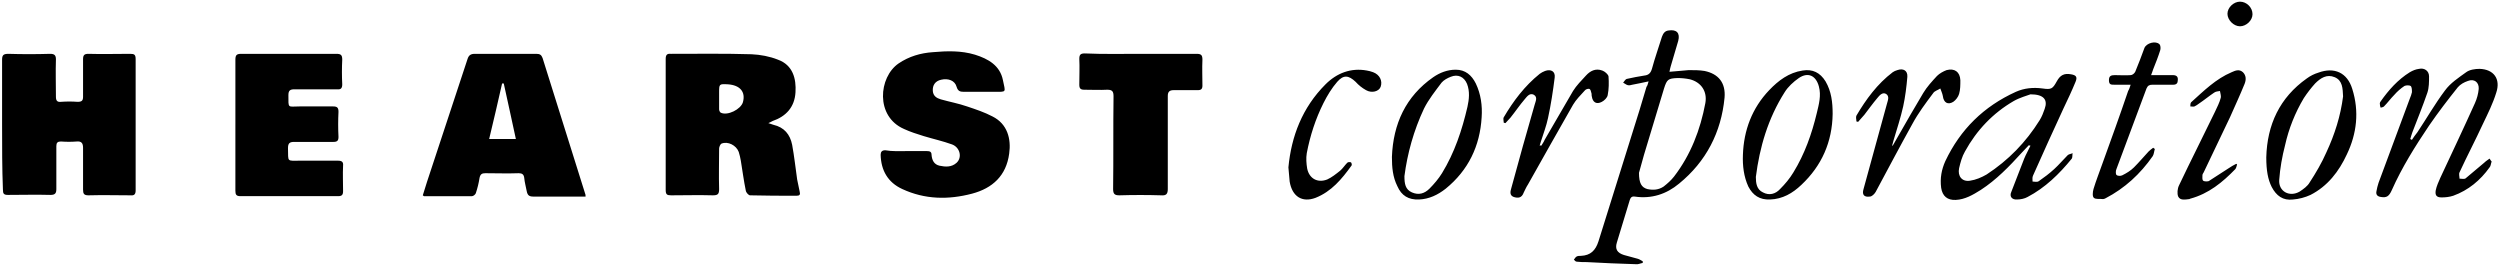
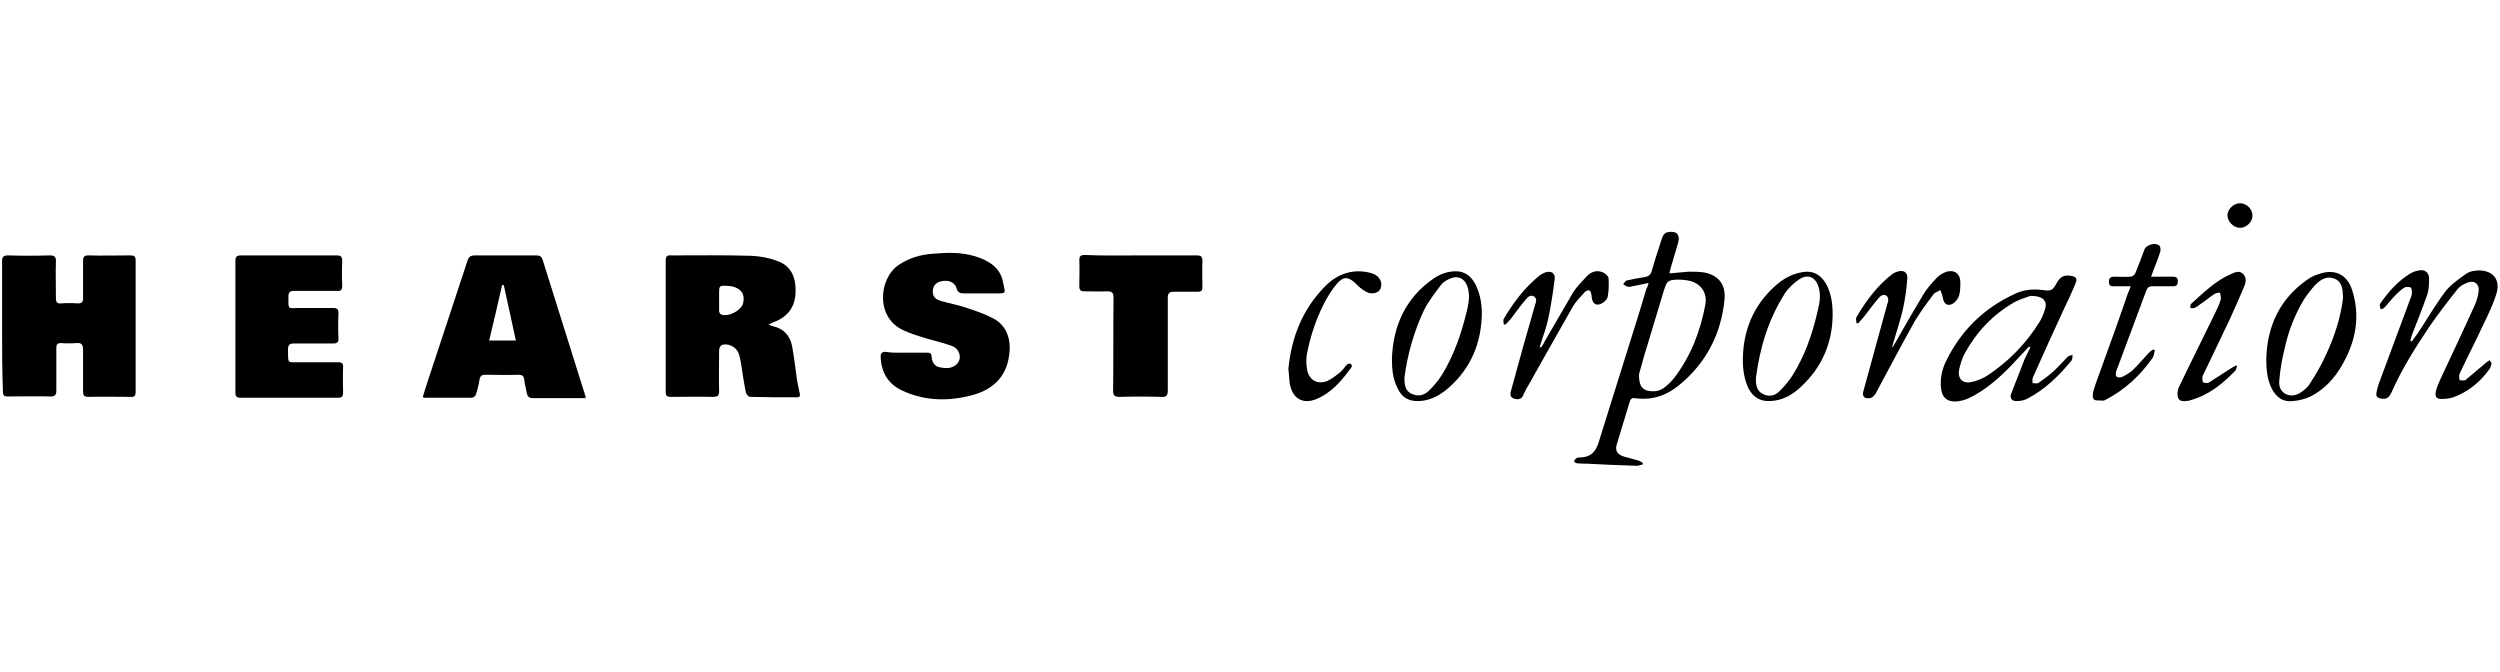
- <svg xmlns="http://www.w3.org/2000/svg" width="400" height="43" viewBox="0 0 400 43">
+ <svg xmlns="http://www.w3.org/2000/svg" width="160" height="43" viewBox="0 0 400 43">
  <g>
    <path d="M.334 19.967V9.616c0-.735.133-1.002 1.002-1.002 2.203.067 4.407.067 6.677 0 .668 0 .935.2.935.868-.067 2.004 0 4.007 0 6.01 0 .601.2.869.802.802a17.826 17.826 0 0 1 2.67 0c.668 0 .869-.2.869-.802v-6.01c0-.667.2-.868.868-.868 2.204.067 4.407 0 6.678 0 .668 0 .868.134.868.868v20.969c0 .6-.2.868-.801.801-2.27 0-4.475-.067-6.745 0-.735 0-.868-.267-.868-.935V23.64c0-.734-.267-1.068-1.002-1.001a16.09 16.09 0 0 1-2.537 0c-.535 0-.735.2-.735.734v6.878c0 .668-.2.935-.935.935-2.27-.066-4.54 0-6.811 0-.668 0-.802-.2-.802-.868-.133-3.339-.133-6.878-.133-10.35zm122.604-.268l.802.268c1.736.4 2.67 1.536 3.005 3.205.333 1.803.534 3.673.8 5.543.134.667.268 1.335.402 1.936.133.468 0 .668-.468.668-2.47 0-4.941 0-7.479-.067-.2 0-.601-.4-.668-.734-.334-1.603-.534-3.206-.801-4.808-.067-.468-.2-.935-.334-1.403-.4-1.068-1.736-1.736-2.738-1.335-.2.066-.4.534-.4.801 0 2.137-.067 4.34 0 6.477 0 .802-.2 1.002-1.002 1.002-2.204-.067-4.408 0-6.678 0-.668 0-.868-.133-.868-.868V9.416c0-.601.2-.868.801-.802 4.34 0 8.681-.066 12.955.067 1.402.067 2.872.334 4.207.868 2.404.868 2.938 3.072 2.805 5.209-.134 2.404-1.536 3.873-3.673 4.608-.134.066-.334.2-.668.333zm-7.88-3.94v1.737c0 .2.134.467.268.534 1.068.534 3.205-.534 3.539-1.67.467-1.669-.468-2.737-2.404-2.87-1.403-.068-1.403-.068-1.403 1.335v.935zM93.69 31.453h-8.347c-.668 0-.935-.2-1.068-.868-.134-.734-.334-1.402-.4-2.137-.068-.534-.335-.734-.869-.734-1.803.067-3.606 0-5.342 0-.534 0-.802.133-.935.734-.134.869-.334 1.67-.601 2.471-.067.2-.4.468-.601.468h-7.68c-.066 0-.066-.067-.2-.134.2-.734.468-1.402.668-2.137 2.137-6.544 4.34-13.088 6.477-19.633.2-.667.535-.868 1.202-.868h9.817c.534 0 .801.134 1.001.668 2.27 7.212 4.541 14.491 6.812 21.703.066.134.066.2.066.467zm-11.151-9.215c-.668-3.005-1.27-5.943-1.937-8.881h-.267c-.668 2.938-1.336 5.876-2.07 8.881h4.274zm62.504 1.937h3.272c.4 0 .734.066.734.6.067.869.401 1.537 1.27 1.737.934.2 1.936.267 2.737-.468.935-.868.534-2.47-.734-2.938-1.47-.534-3.005-.868-4.541-1.335-1.069-.334-2.137-.668-3.139-1.136-4.608-2.003-4.073-8.28-.868-10.484 1.67-1.135 3.54-1.67 5.476-1.803 2.27-.2 4.54-.267 6.744.4 2.137.669 4.007 1.737 4.474 4.074.401 2.004.668 1.87-1.402 1.87h-4.875c-.6 0-.935-.133-1.135-.801-.267-1.002-1.335-1.403-2.47-1.135-.936.2-1.403.868-1.336 1.803.067.8.6 1.135 1.269 1.335 1.402.4 2.871.668 4.207 1.135 1.402.468 2.804.935 4.073 1.603 2.404 1.202 3.005 3.606 2.671 5.943-.467 3.54-2.671 5.543-5.943 6.411-3.806 1.002-7.546.935-11.152-.735-2.337-1.068-3.406-3.005-3.472-5.475 0-.468.2-.735.734-.735 1.135.2 2.27.134 3.406.134zm-107.38-4.207V9.549c0-.734.201-.935.936-.935h15.225c.735 0 .935.2.935.935a38.767 38.767 0 0 0 0 3.94c0 .601-.2.868-.801.801h-6.879c-.667 0-.934.2-.934.935 0 2.204-.134 1.803 1.803 1.803h5.342c.668 0 .868.2.868.868a40.092 40.092 0 0 0 0 4.007c0 .601-.2.802-.801.802h-6.278c-.734 0-1.001.2-1.001 1.001.067 2.27-.267 2.004 2.003 2.004h6.01c.601 0 .868.2.801.8-.066 1.336 0 2.739 0 4.074 0 .601-.2.802-.8.802H38.463c-.668 0-.801-.267-.801-.868V19.967zM182.572 8.614h8.881c.735 0 .935.2.935.935-.066 1.403 0 2.805 0 4.14 0 .535-.2.735-.734.735h-3.873c-.668 0-.935.267-.935.935V30.25c0 .802-.267 1.069-1.069 1.002a111.315 111.315 0 0 0-6.678 0c-.734 0-1.001-.2-1.001-1.002.067-4.941 0-9.883.067-14.824 0-.802-.2-1.069-1.002-1.069-1.202.067-2.47 0-3.673 0-.6 0-.801-.2-.801-.801 0-1.402.067-2.805 0-4.14 0-.668.2-.868.868-.868 3.005.133 6.01.066 9.015.066zm81.202 4.408c-1.002.2-1.803.4-2.604.534-.267.067-.468.133-.735.067-.267-.067-.467-.267-.735-.401.2-.2.334-.534.602-.601.934-.2 1.87-.4 2.804-.534.668-.067 1.002-.4 1.202-1.069.468-1.736 1.069-3.405 1.603-5.142.2-.534.467-.934 1.068-1.001 1.27-.2 1.87.4 1.536 1.67-.4 1.335-.801 2.67-1.202 4.073-.067.267-.133.467-.2.868 1.068-.067 2.07-.2 3.072-.267.868 0 1.736 0 2.537.133 2.27.468 3.406 1.937 3.206 4.274-.535 5.543-2.939 10.217-7.28 13.756-2.003 1.67-4.407 2.471-7.078 2.07-.467-.066-.667.134-.801.535-.668 2.27-1.402 4.54-2.07 6.811-.334 1.068.067 1.67 1.135 2.003l2.204.601c.267.067.534.267.801.401v.267c-.4.067-.734.267-1.135.2-2.605-.066-5.209-.2-7.813-.333-.534 0-1.069 0-1.603-.067-.2 0-.334-.2-.467-.334.133-.134.267-.4.4-.468.2-.133.468-.133.735-.133 1.536-.067 2.337-.868 2.805-2.337 1.803-5.743 3.606-11.553 5.409-17.296.801-2.47 1.536-4.941 2.27-7.412.134-.134.2-.4.334-.868zm-1.536 14.624c0 1.67.4 2.337 1.336 2.604.935.2 1.803.134 2.604-.4.601-.468 1.202-1.002 1.67-1.603 2.67-3.472 4.206-7.48 5.008-11.753.334-1.87-.668-3.339-2.471-3.806a9.706 9.706 0 0 0-2.003-.2c-1.47.066-1.67.2-2.137 1.669l-3.206 10.618c-.333 1.135-.6 2.203-.8 2.871zm136.427-1.803c-.133.334-.133.735-.333.935-1.47 2.07-3.406 3.673-5.81 4.54-.601.201-1.269.268-1.87.268-.801 0-1.068-.334-.935-1.135.134-.668.468-1.403.735-2.004 1.87-4.006 3.74-7.946 5.542-11.953a7.166 7.166 0 0 0 .601-2.27c.067-1.069-.734-1.67-1.736-1.27-.6.201-1.202.535-1.603 1.003-1.602 2.003-3.138 4.006-4.607 6.143-2.204 3.272-4.34 6.678-5.943 10.284-.468 1.068-.869 1.269-1.737 1.135-.534-.067-.868-.334-.734-.935.067-.467.2-.868.334-1.335 1.67-4.474 3.339-9.015 5.008-13.49.134-.333.267-.667.334-1.001 0-.334 0-.801-.2-1.002-.2-.133-.735-.133-1.002 0-.601.4-1.135.868-1.603 1.403-.6.6-1.068 1.268-1.67 1.87-.133.133-.333.133-.533.2-.067-.2-.134-.401-.134-.668a.51.51 0 0 1 .134-.334c1.268-1.803 2.737-3.472 4.674-4.674.467-.268.935-.468 1.47-.535.867-.2 1.602.334 1.602 1.202 0 .868 0 1.803-.267 2.605-.735 2.137-1.603 4.273-2.404 6.344-.134.334-.2.667-.334 1.068.067.067.133.067.267.134.267-.401.534-.802.868-1.202 1.47-2.204 2.805-4.541 4.407-6.678.868-1.202 2.204-2.07 3.406-2.938.534-.401 1.402-.535 2.137-.535 2.27.067 3.406 1.603 2.671 3.807-.534 1.736-1.336 3.339-2.137 5.008-1.202 2.604-2.537 5.142-3.74 7.746-.133.267 0 .668 0 1.002.334 0 .802.134 1.002-.067 1.002-.801 1.937-1.67 2.938-2.47.268-.268.601-.468.869-.668.2.334.267.4.333.467zm-74.056-2.604c-.401.4-.735.801-1.136 1.202-2.003 2.203-4.073 4.34-6.544 5.943-1.269.801-2.537 1.536-4.006 1.603-1.336.066-2.137-.601-2.338-1.937-.2-1.536.067-2.938.668-4.274 2.404-5.075 6.144-8.748 11.286-11.085 1.335-.6 2.804-.734 4.273-.534 1.403.2 1.603.067 2.27-1.135.535-1.002 1.203-1.336 2.271-1.136.802.134 1.069.401.735 1.202-.601 1.47-1.269 2.872-1.937 4.274a763.776 763.776 0 0 0-4.875 10.752c-.133.267-.066.667-.066.934.334 0 .734.134 1.001-.066.868-.601 1.67-1.202 2.471-1.937.735-.668 1.402-1.469 2.137-2.204.2-.2.534-.2.801-.333-.066.267 0 .667-.133.868-2.004 2.47-4.274 4.674-7.079 6.143-.467.267-1.135.4-1.67.4-.8.068-1.268-.467-.934-1.201.668-1.803 1.402-3.54 2.07-5.342.267-.668.668-1.336 1.002-2.07-.134 0-.2-.067-.267-.067zm.267-8.147c-.534.2-1.736.534-2.671 1.068-3.34 1.937-5.944 4.675-7.813 8.08-.468.802-.735 1.803-.935 2.672-.267 1.268.467 2.203 1.736 2.003.935-.134 1.87-.534 2.671-1.002 3.473-2.27 6.277-5.142 8.48-8.68.335-.535.602-1.203.802-1.804.534-1.47-.133-2.337-2.27-2.337zm-31.653 3.138c-.067 4.475-1.736 8.28-5.008 11.353-1.403 1.335-3.005 2.27-5.009 2.337-1.67.067-2.738-.668-3.472-2.07-.735-1.603-.935-3.34-.868-5.075.133-3.94 1.469-7.48 4.207-10.351 1.469-1.536 3.138-2.805 5.342-3.139 1.603-.267 2.805.334 3.673 1.737.935 1.602 1.135 3.339 1.135 5.208zm-12.287 10.084c0 1.002.133 2.003 1.135 2.47 1.002.535 2.003.268 2.738-.534.801-.8 1.536-1.669 2.137-2.67 1.803-2.939 2.938-6.144 3.74-9.483.333-1.403.734-2.805.333-4.274-.467-1.736-1.736-2.337-3.205-1.336-.868.601-1.736 1.403-2.27 2.27-2.672 4.208-4.007 8.816-4.608 13.557zm-58.23-3.205c.2-5.276 2.203-9.683 6.61-12.755 1.069-.735 2.271-1.202 3.607-1.202 1.535 0 2.537.868 3.205 2.204.801 1.669 1.068 3.539.935 5.409-.267 4.607-2.137 8.48-5.743 11.419-1.269 1.001-2.671 1.67-4.274 1.736-1.67.067-2.805-.601-3.472-2.137-.735-1.47-.868-3.005-.868-4.674zm2.003 3.071c0 1.202.133 2.137 1.202 2.605 1.068.467 2.003.2 2.805-.601.734-.735 1.469-1.603 2.003-2.471 2.003-3.272 3.205-6.878 4.073-10.618.267-1.202.401-2.47-.066-3.673-.468-1.135-1.47-1.602-2.605-1.135-.534.2-1.135.534-1.469.935-1.002 1.336-2.07 2.671-2.805 4.14-1.669 3.54-2.67 7.212-3.138 10.818zm137.896-3.005c.134-5.208 2.137-9.549 6.478-12.62a6.141 6.141 0 0 1 1.87-.936c2.537-.935 4.607 0 5.409 2.605 1.135 3.606.734 7.145-.869 10.484-1.268 2.738-3.071 5.075-5.81 6.477-.867.401-1.869.668-2.804.735-1.603.2-2.671-.601-3.406-2.003-.6-1.202-.868-2.605-.868-4.742zm12.287-9.75c-.066-1.268-.066-2.537-1.335-3.071-1.269-.534-2.27.133-3.139 1.002a19.848 19.848 0 0 0-1.803 2.337 25.497 25.497 0 0 0-3.005 7.546c-.467 1.803-.801 3.673-.935 5.542-.133 1.87 1.67 2.805 3.273 1.87.6-.4 1.268-.868 1.602-1.469 1.002-1.536 1.937-3.139 2.671-4.808 1.336-2.871 2.27-5.81 2.671-8.948zm-72.053 7.88l.801-1.402c1.336-2.337 2.672-4.674 4.074-7.012.6-1.001 1.402-1.87 2.204-2.737.4-.401 1.001-.735 1.535-.935 1.27-.334 2.137.267 2.204 1.602 0 .735 0 1.536-.2 2.204-.134.467-.534 1.002-.935 1.269-.868.534-1.536.133-1.67-.935-.066-.4-.267-.801-.4-1.202-.4.267-.935.4-1.135.734-1.202 1.603-2.404 3.206-3.34 4.942-2.003 3.606-3.94 7.279-5.876 10.885-.2.334-.6.734-.935.734-.935.134-1.269-.333-1.001-1.202 1.268-4.54 2.47-9.081 3.74-13.622.133-.535.467-1.202-.134-1.603-.601-.334-1.069.267-1.403.668-.734.868-1.402 1.803-2.07 2.67-.334.402-.668.735-1.002 1.136-.066 0-.2-.067-.267-.067 0-.334-.133-.667 0-.935 1.536-2.604 3.34-5.075 5.81-6.944.2-.134.468-.268.735-.334.935-.334 1.67.066 1.602 1.068-.133 1.603-.334 3.205-.667 4.741-.401 1.803-1.002 3.606-1.536 5.41-.067.267-.134.467-.2.734-.067.134 0 .134.066.134zm-56.227 0c.2-.333.4-.6.534-.934 1.536-2.605 3.005-5.21 4.541-7.813.534-.869 1.336-1.67 2.07-2.471.668-.735 1.536-1.202 2.605-.802.4.134.934.601 1.001.935.067 1.002.067 2.004-.133 3.005-.067.401-.535.868-.935 1.069-.868.467-1.47.067-1.603-.868-.067-.2 0-.401-.067-.535-.066-.267-.133-.6-.334-.667-.2-.067-.6.066-.734.267-.668.734-1.402 1.469-1.87 2.27-2.404 4.207-4.808 8.481-7.212 12.755-.267.4-.467.868-.668 1.269-.334.935-.935.935-1.602.734-.735-.267-.535-.935-.401-1.402a779 779 0 0 1 3.74-13.356c.133-.534.534-1.202-.134-1.602-.668-.334-1.068.267-1.47.734-.8.935-1.468 1.937-2.27 2.938-.267.334-.534.535-.8.868-.068 0-.201-.066-.268-.066 0-.267-.134-.668 0-.868 1.536-2.605 3.339-5.009 5.743-6.945.267-.2.534-.334.868-.468.935-.334 1.67.067 1.536 1.069-.267 2.137-.601 4.34-1.069 6.477-.267 1.269-.734 2.47-1.135 3.74-.067.2-.133.467-.2.668.133-.067.2 0 .267 0zm94.29-9.75h-2.604c-.534 0-.868 0-.868-.734 0-.667.334-.801.935-.801.868 0 1.736.067 2.538 0 .267 0 .6-.267.734-.534.534-1.269 1.002-2.538 1.47-3.807.333-.8 1.802-1.202 2.403-.6.2.2.2.667.134.934-.334 1.069-.735 2.07-1.135 3.072-.067.267-.2.534-.334.935h3.472c.534 0 .868.2.801.801 0 .468-.2.735-.734.735h-3.339c-.467 0-.735.133-.935.6-1.603 4.275-3.205 8.549-4.808 12.89-.134.266-.134.8 0 .934.2.2.668.2.935.067.668-.334 1.336-.735 1.87-1.269.801-.801 1.536-1.67 2.337-2.538.2-.2.467-.4.735-.6.066.066.2.133.267.2-.134.4-.134.801-.334 1.135-2.004 2.871-4.474 5.142-7.546 6.745-.134.066-.267.133-.4.133-.535-.067-1.203.067-1.47-.2-.267-.2-.2-.935-.067-1.403.4-1.335.935-2.67 1.403-4.006 1.402-3.873 2.804-7.747 4.14-11.686.2-.334.267-.601.4-1.002zm17.029 12.756c-.067.267-.134.534-.267.734-2.07 2.137-4.274 3.94-7.212 4.741-.067 0-.134.067-.134.067-.668.067-1.469.267-1.803-.4-.2-.468-.133-1.27.134-1.804 1.87-3.94 3.873-7.88 5.743-11.753.334-.734.734-1.469.935-2.27.066-.267-.067-.668-.134-1.068-.334.066-.668.066-.935.267-.801.534-1.603 1.202-2.404 1.736-.267.2-.467.334-.734.467-.2.067-.401 0-.668 0 0-.2 0-.534.133-.667 2.004-1.803 3.94-3.74 6.478-4.808.6-.268 1.202-.535 1.803 0 .534.534.534 1.202.267 1.87-.735 1.802-1.536 3.539-2.337 5.342l-4.207 8.814c-.067.134-.2.267-.2.468 0 .267-.067.734.133.868.133.133.668.133.868.067 1.068-.668 2.137-1.403 3.205-2.07.401-.268.735-.468 1.136-.668.066-.067.133 0 .2.067zm-151.786.467c.467-4.942 2.203-9.55 5.943-13.289 1.803-1.803 4.073-2.671 6.61-2.204.335.067.669.134 1.002.268 1.069.4 1.536 1.402 1.203 2.337-.268.734-1.403 1.068-2.338.534a6.396 6.396 0 0 1-1.67-1.336c-1.134-1.068-1.936-1.135-2.937 0-.869 1.002-1.603 2.204-2.204 3.406-1.269 2.538-2.137 5.209-2.671 8.014-.134.8-.067 1.669.067 2.47.333 1.603 1.669 2.338 3.205 1.737.734-.334 1.402-.869 2.07-1.403.4-.334.735-.868 1.135-1.269.134-.133.4-.133.601-.066.067.066.2.4.067.534-1.536 2.137-3.205 4.14-5.743 5.142-2.137.801-3.74-.2-4.14-2.605a58.307 58.307 0 0 1-.2-2.27zM358.397 4.207c-1.001 0-2.003-1.002-2.003-2.003 0-1.002 1.002-1.937 2.003-1.937 1.069 0 2.004.935 2.004 2.003 0 1.002-1.002 1.937-2.004 1.937z" />
  </g>
</svg>
